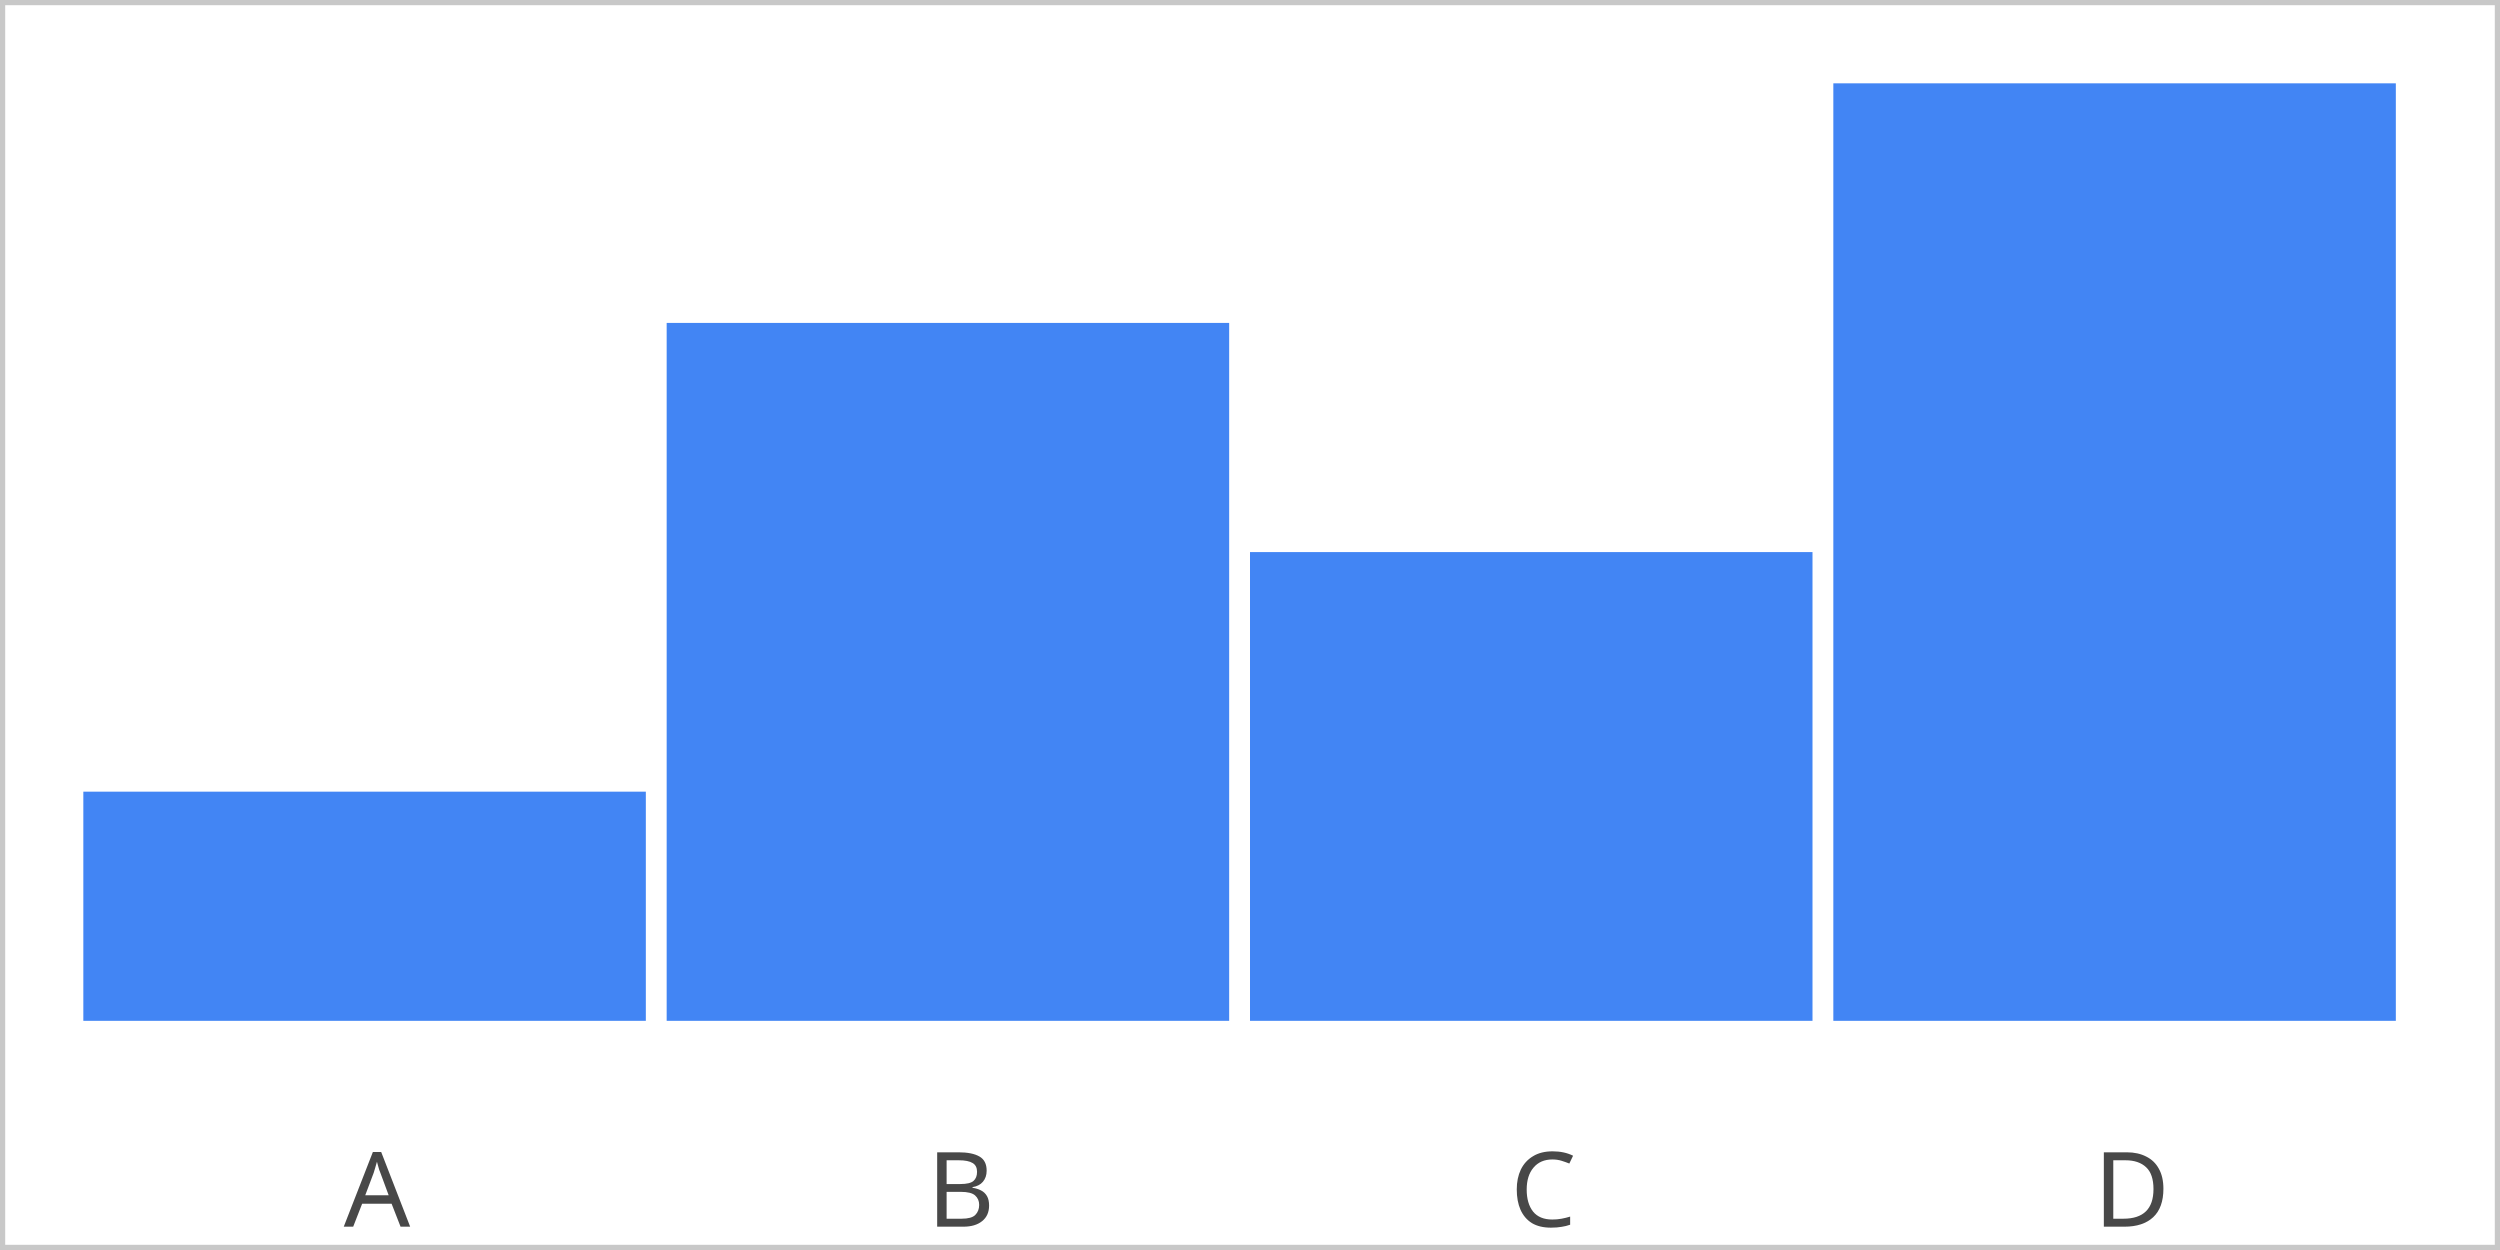
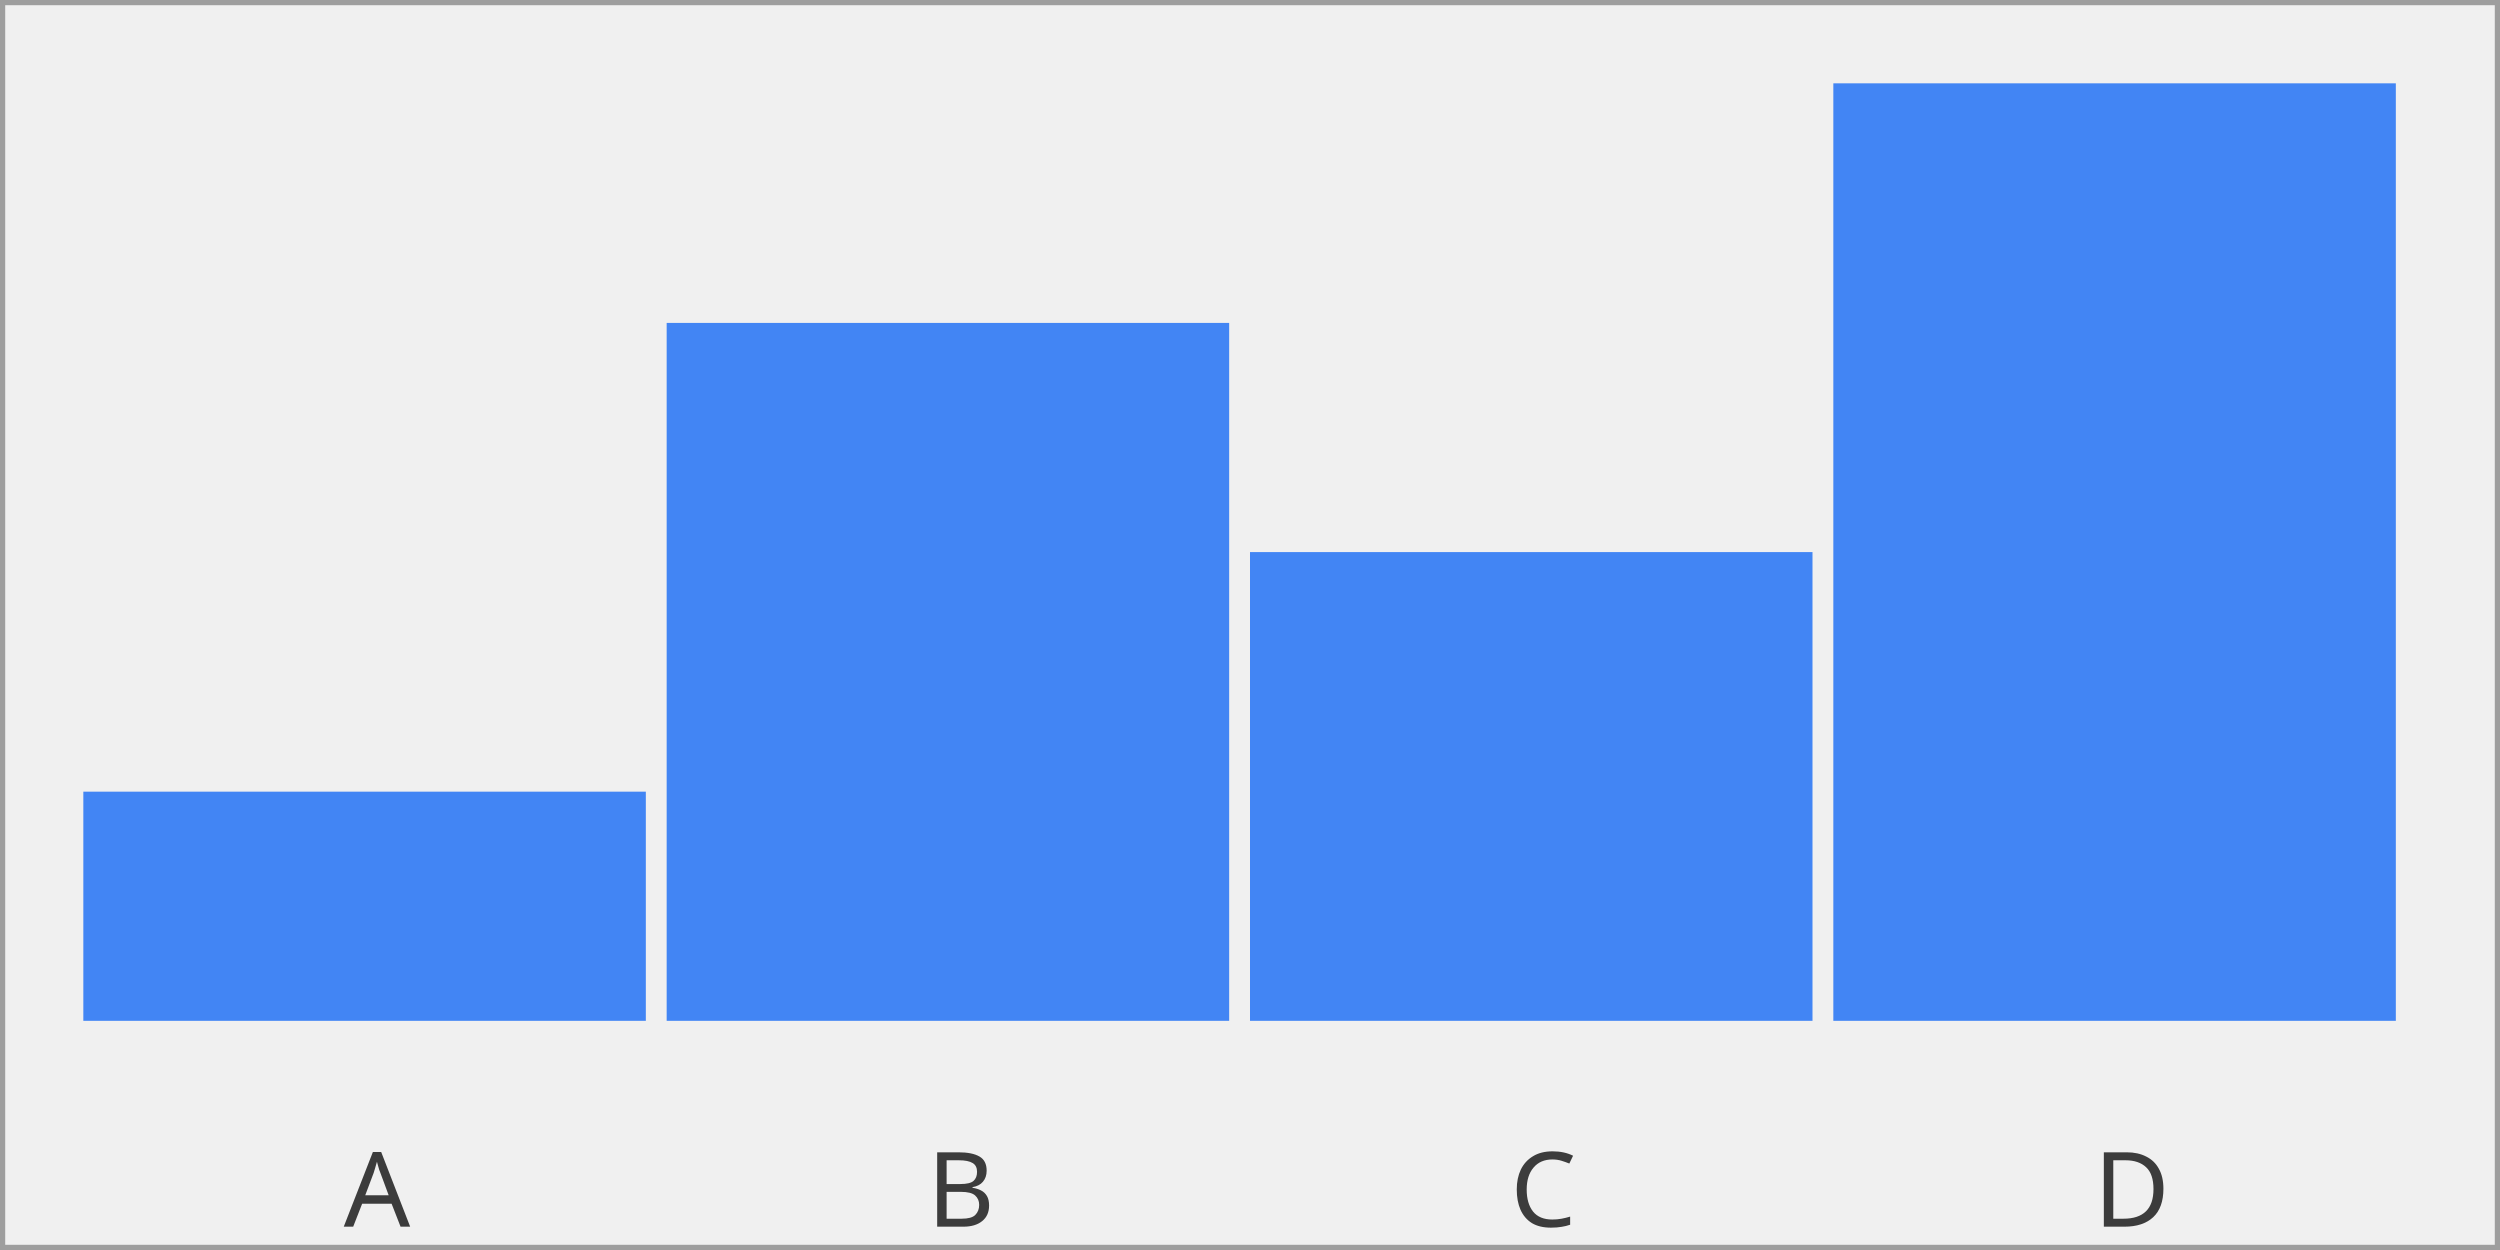
<svg xmlns="http://www.w3.org/2000/svg" width="240" height="120" viewBox="0 0 240 120">
  <rect x="0" y="0" width="240" height="120" fill="rgba(240,240,240,1.00)" />
-   <rect x="0" y="0" width="240" height="120" fill="rgba(255,255,255,1.00)" />
-   <rect x="0" y="0" width="240" height="120" fill="none" stroke="rgba(200,200,200,1.00)" stroke-width="1" />
+   <rect x="0" y="0" width="240" height="120" fill="rgba(240,240,240,1.00)" />
+   <rect x="0" y="0" width="240" height="120" fill="none" stroke="rgba(158,158,158,1.00)" stroke-width="1" />
  <rect x="8" y="76" width="54" height="22" fill="rgba(66,133,244,1.00)" />
-   <text x="33" y="110" dominant-baseline="text-before-edge" font-family="Sans" font-size="10" font-style="normal" font-weight="400" fill="rgba(72,72,72,1.00)">A</text>
+   <text x="33" y="110" dominant-baseline="text-before-edge" font-family="Sans" font-size="10" font-style="normal" font-weight="400" fill="rgba(0,0,0,0.75)">A</text>
  <rect x="64" y="31" width="54" height="67" fill="rgba(66,133,244,1.00)" />
-   <text x="89" y="110" dominant-baseline="text-before-edge" font-family="Sans" font-size="10" font-style="normal" font-weight="400" fill="rgba(72,72,72,1.00)">B</text>
+   <text x="89" y="110" dominant-baseline="text-before-edge" font-family="Sans" font-size="10" font-style="normal" font-weight="400" fill="rgba(0,0,0,0.75)">B</text>
  <rect x="120" y="53" width="54" height="45" fill="rgba(66,133,244,1.00)" />
-   <text x="145" y="110" dominant-baseline="text-before-edge" font-family="Sans" font-size="10" font-style="normal" font-weight="400" fill="rgba(72,72,72,1.00)">C</text>
+   <text x="145" y="110" dominant-baseline="text-before-edge" font-family="Sans" font-size="10" font-style="normal" font-weight="400" fill="rgba(0,0,0,0.75)">C</text>
  <rect x="176" y="8" width="54" height="90" fill="rgba(66,133,244,1.00)" />
-   <text x="201" y="110" dominant-baseline="text-before-edge" font-family="Sans" font-size="10" font-style="normal" font-weight="400" fill="rgba(72,72,72,1.00)">D</text>
+   <text x="201" y="110" dominant-baseline="text-before-edge" font-family="Sans" font-size="10" font-style="normal" font-weight="400" fill="rgba(0,0,0,0.75)">D</text>
</svg>
